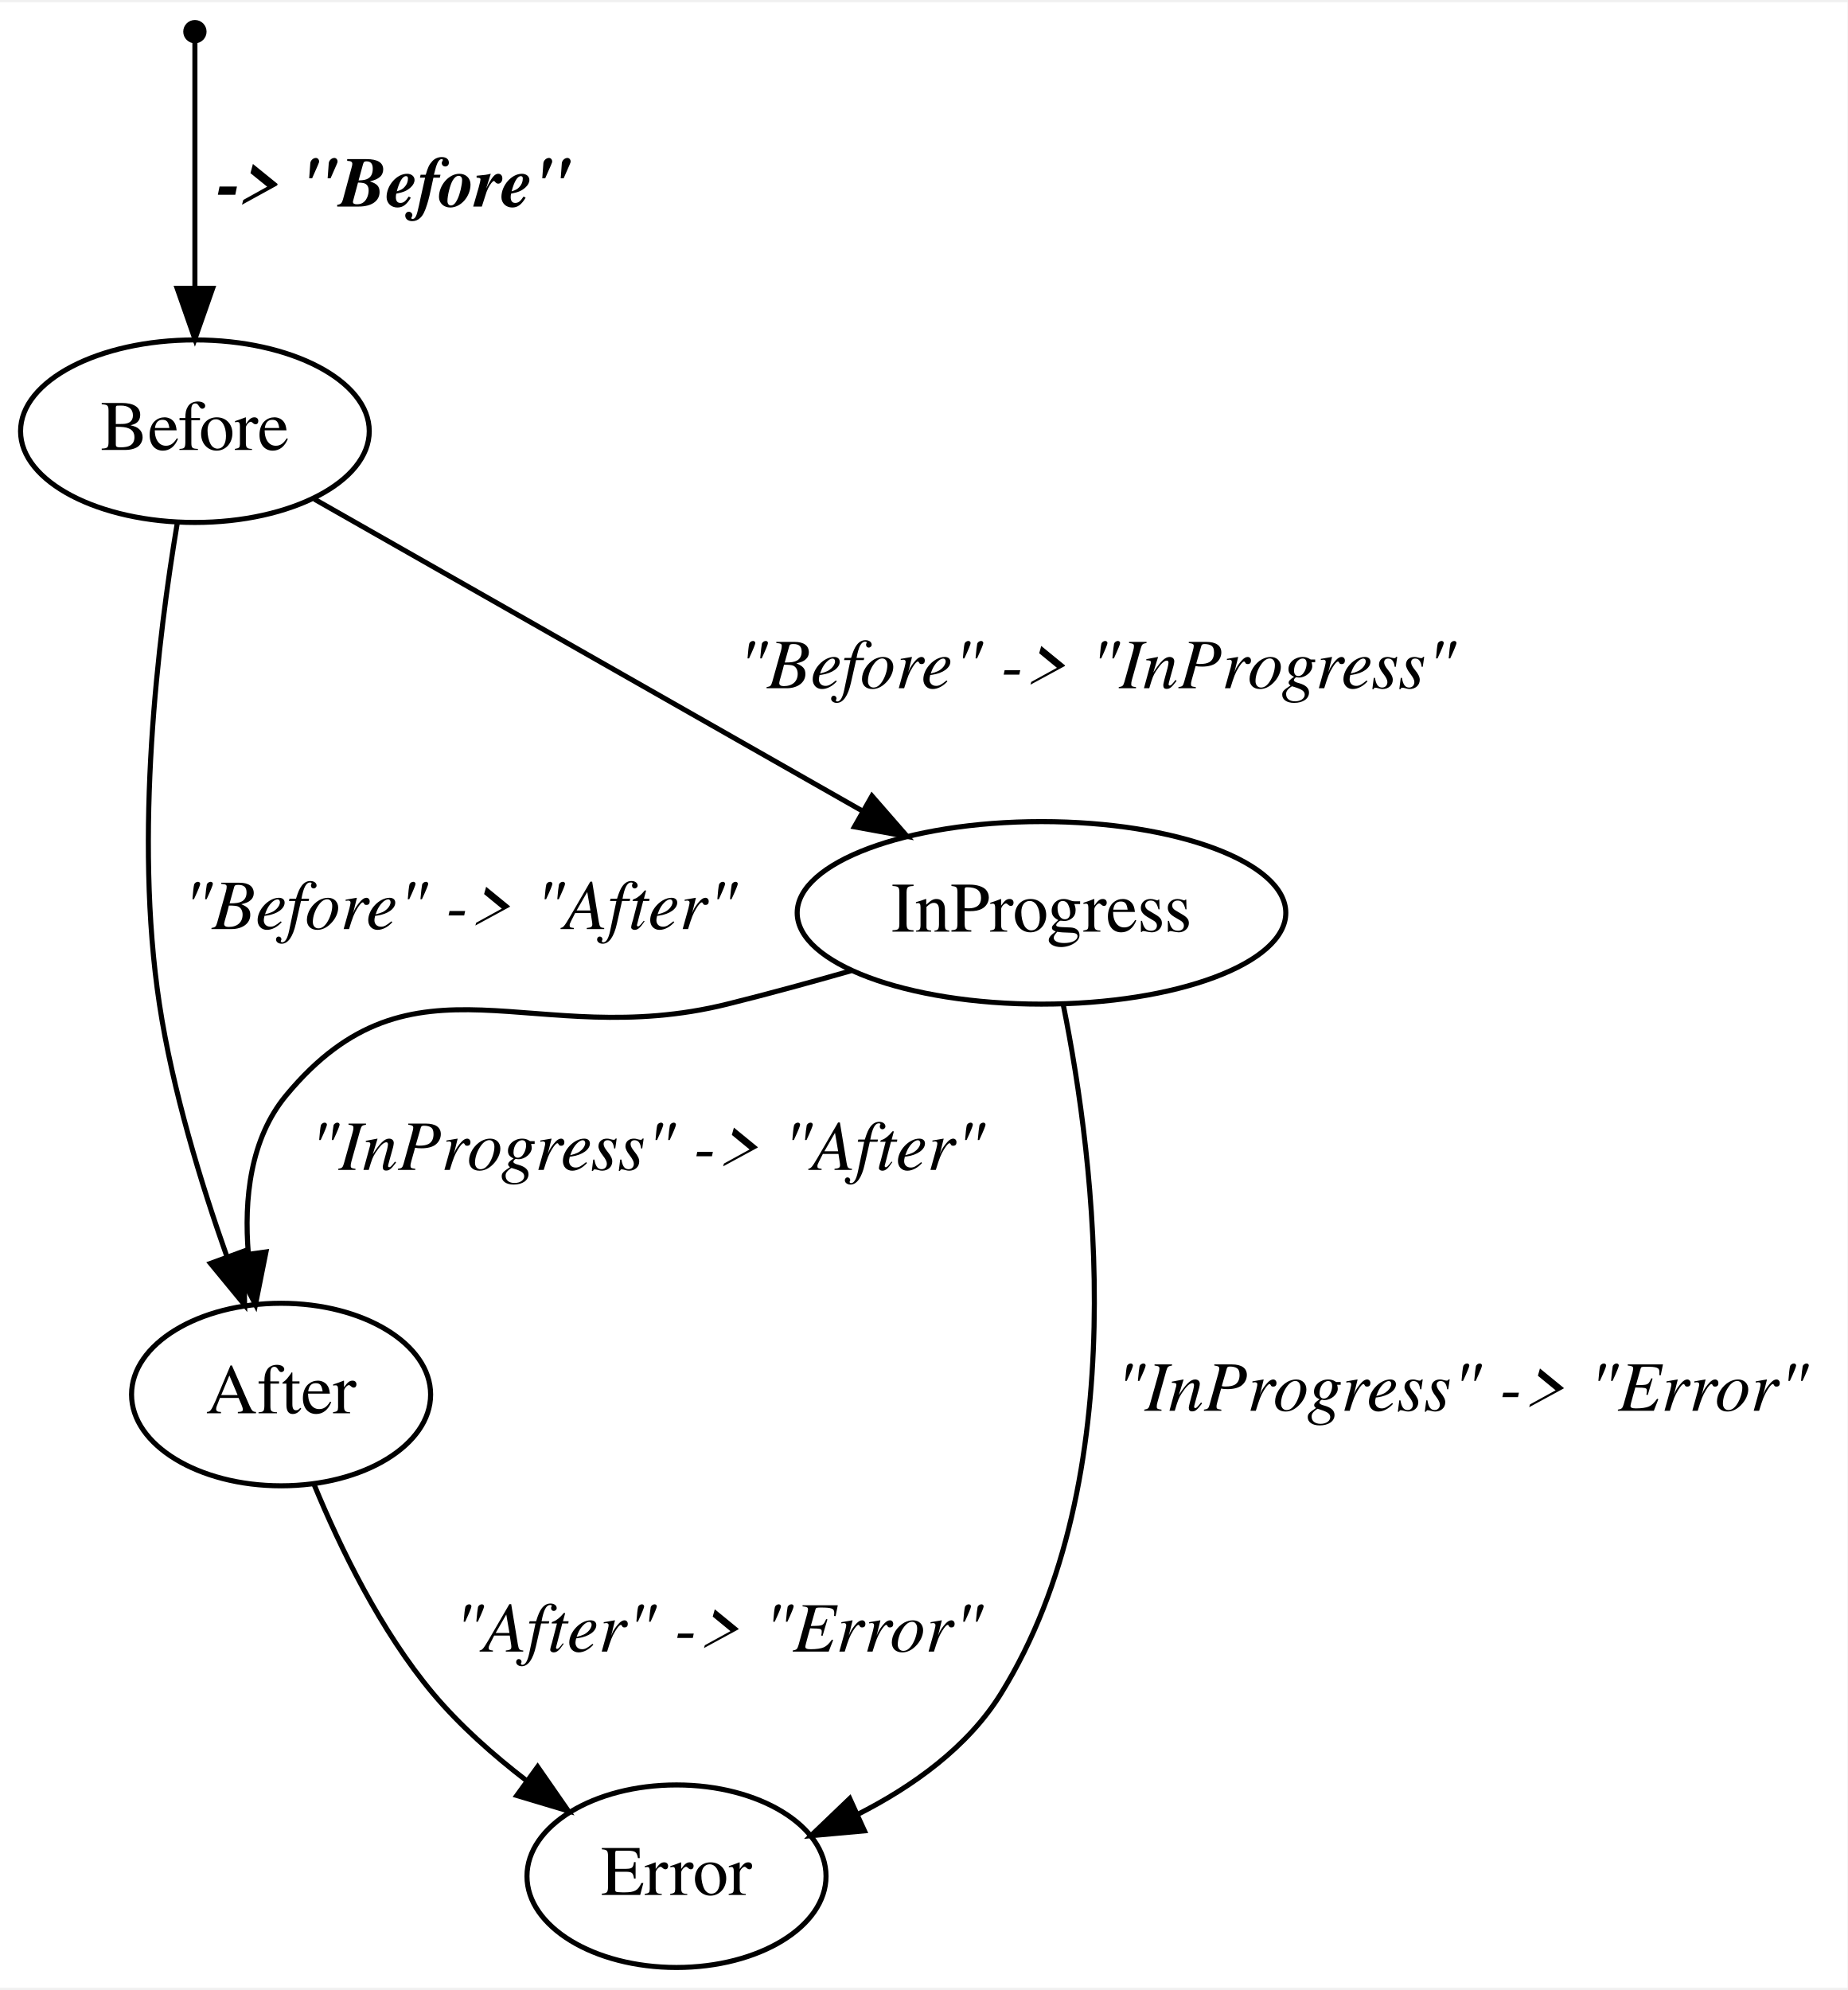
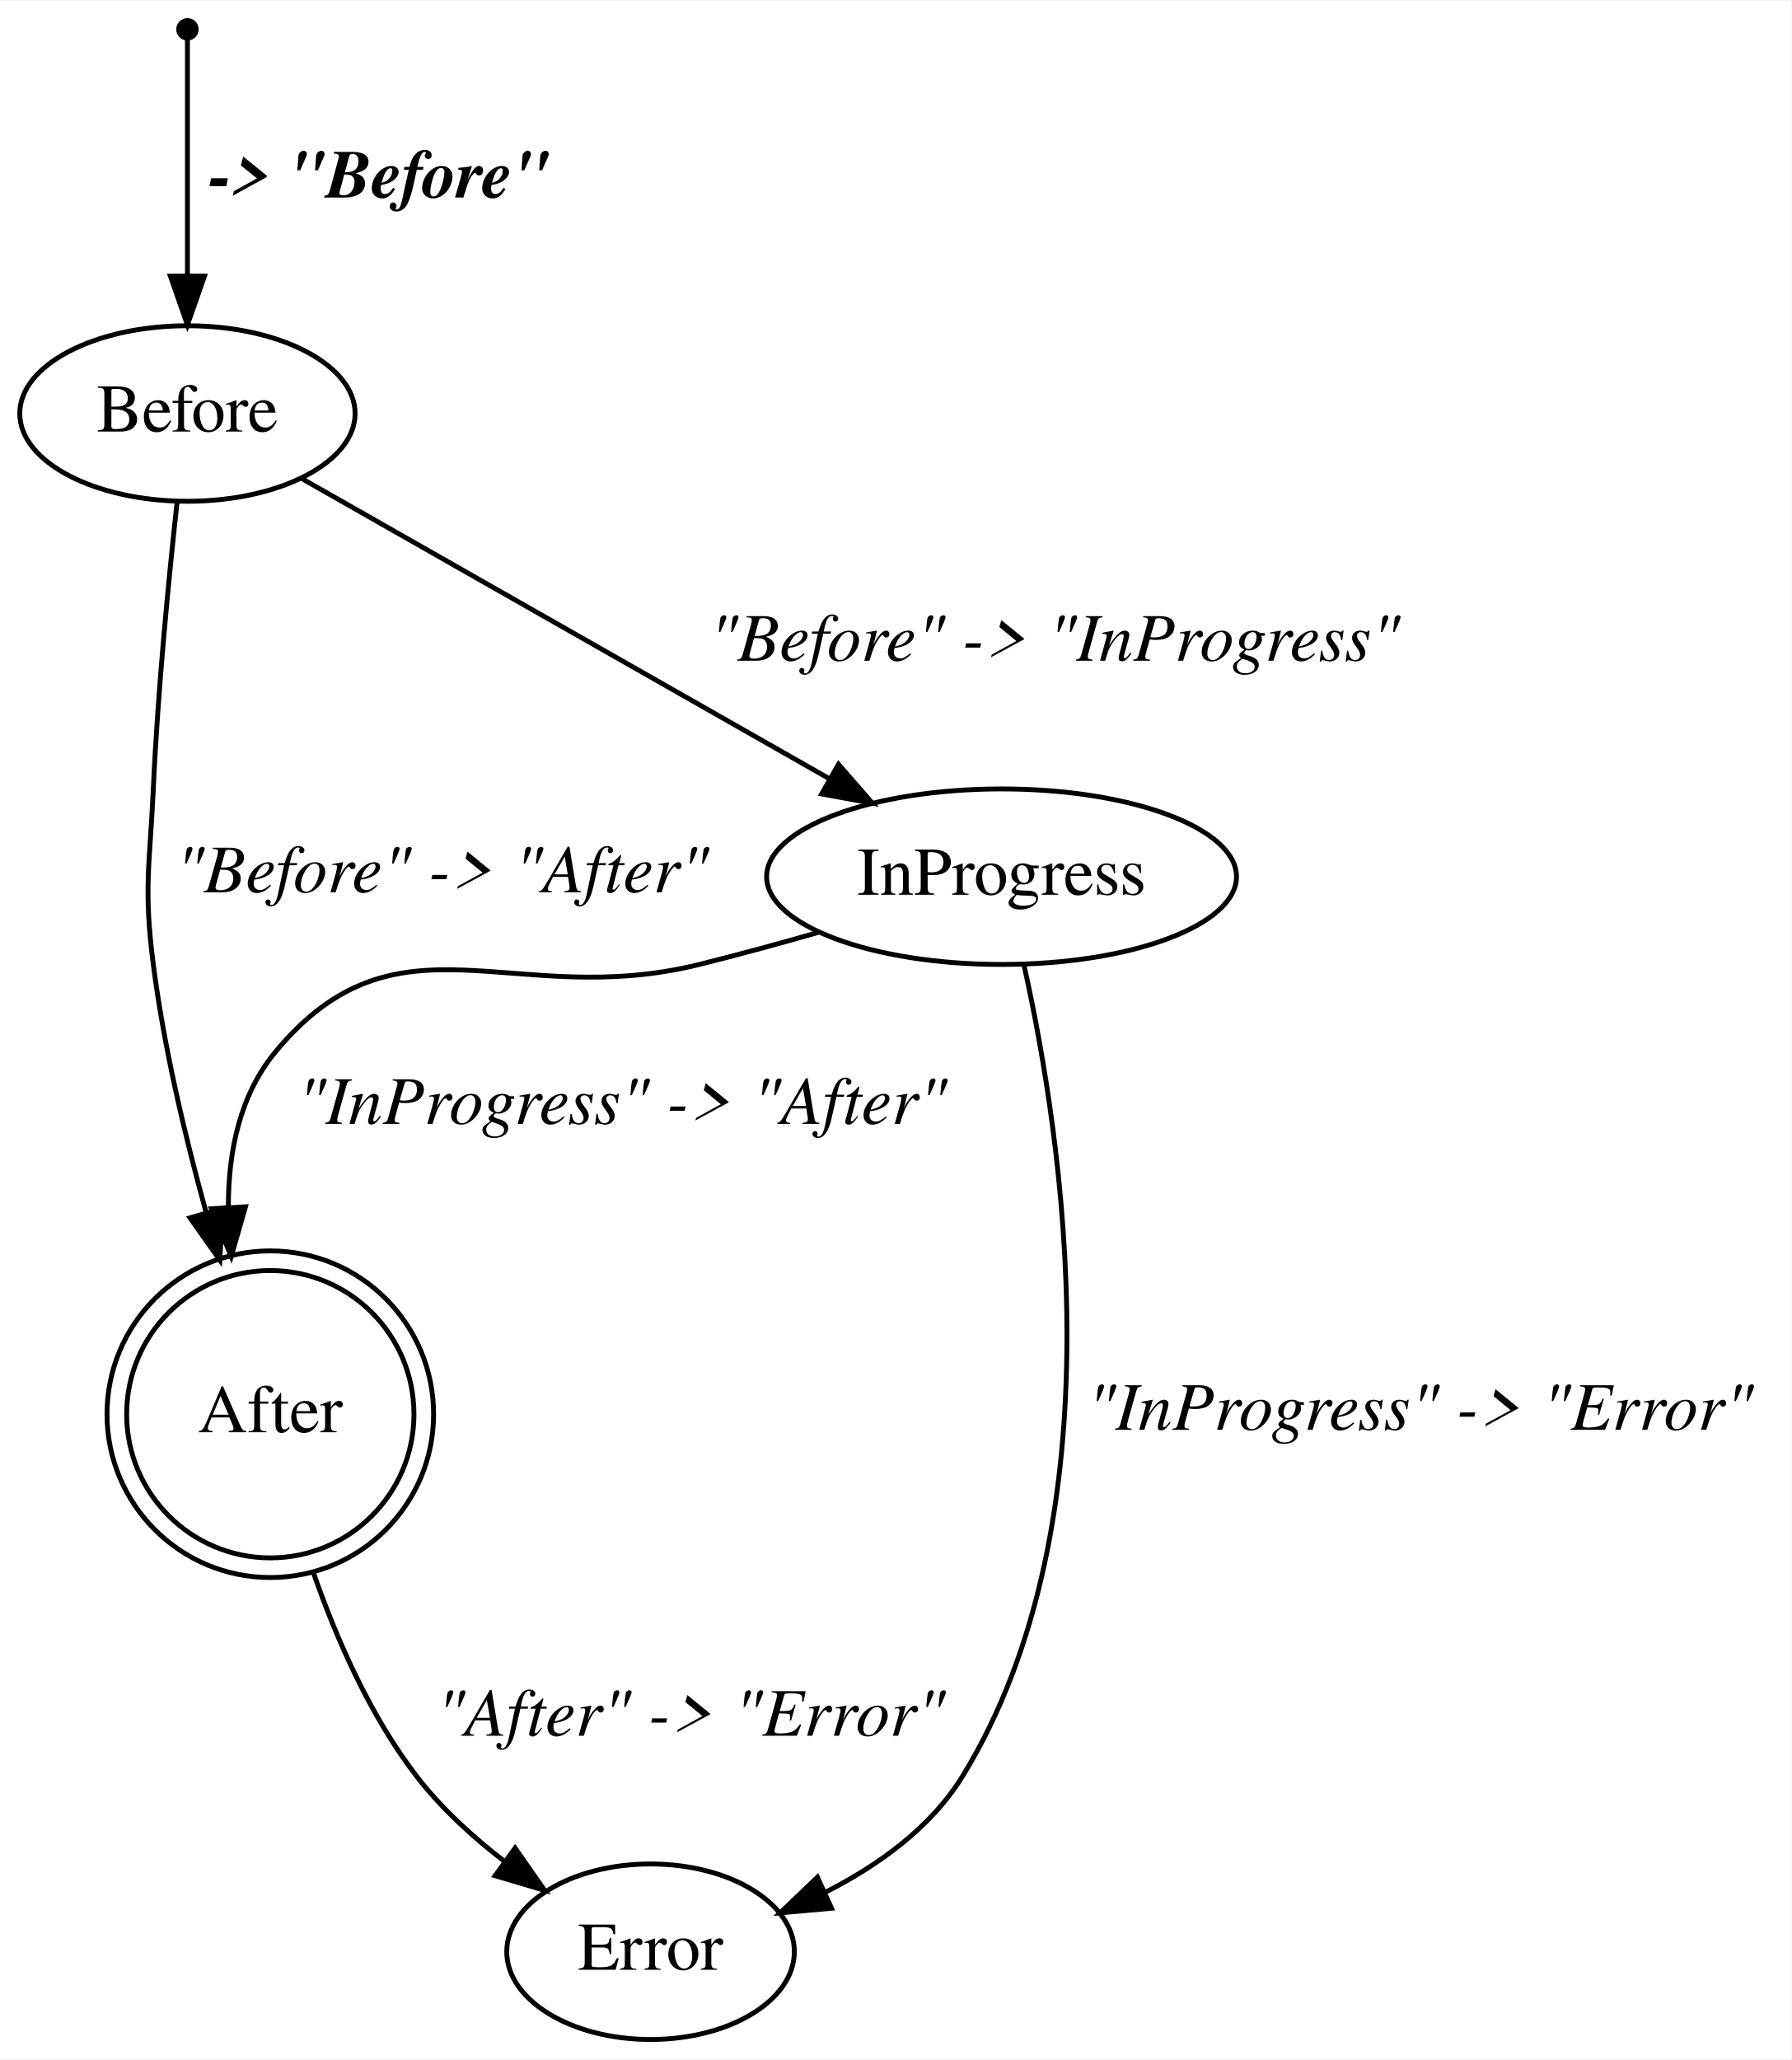
- <svg xmlns="http://www.w3.org/2000/svg" width="364pt" height="392pt" viewBox="0.00 0.00 364.45 391.60">
-   <g id="graph0" class="graph" transform="scale(1 1) rotate(0) translate(4 387.6)">
-     <polygon fill="#ffffff" stroke="transparent" points="-4,4 -4,-387.6 360.447,-387.6 360.447,4 -4,4" />
+ <svg xmlns="http://www.w3.org/2000/svg" width="367pt" height="422pt" viewBox="0.00 0.00 367.45 422.09">
+   <g id="graph0" class="graph" transform="scale(1 1) rotate(0) translate(4 418.0948)">
+     <polygon fill="#ffffff" stroke="transparent" points="-4,4 -4,-418.095 363.447,-418.095 363.447,4 -4,4" />
    <g id="node1" class="node">
-       <ellipse fill="none" stroke="#000000" cx="51.447" cy="-113" rx="29.497" ry="18" />
-       <text text-anchor="middle" x="51.447" y="-109.3" font-family="Times,serif" font-size="14.00" fill="#000000">After</text>
+       <ellipse fill="none" stroke="#000000" cx="51.447" cy="-128.247" rx="29.467" ry="29.467" />
+       <ellipse fill="none" stroke="#000000" cx="51.447" cy="-128.247" rx="33.497" ry="33.497" />
+       <text text-anchor="middle" x="51.447" y="-124.547" font-family="Times,serif" font-size="14.00" fill="#000000">After</text>
    </g>
    <g id="node3" class="node">
      <ellipse fill="none" stroke="#000000" cx="129.447" cy="-18" rx="29.497" ry="18" />
      <text text-anchor="middle" x="129.447" y="-14.3" font-family="Times,serif" font-size="14.00" fill="#000000">Error</text>
    </g>
    <g id="edge6" class="edge">
-       <path fill="none" stroke="#000000" d="M57.969,-95.223C63.095,-82.807 71.097,-66.316 81.447,-54 86.724,-47.72 93.297,-41.897 99.869,-36.844" />
-       <polygon fill="#000000" stroke="#000000" points="102.054,-39.583 108.095,-30.879 97.945,-33.916 102.054,-39.583" />
+       <path fill="none" stroke="#000000" d="M60.234,-95.915C65.025,-82.097 71.954,-66.342 81.447,-54 86.448,-47.498 92.915,-41.589 99.472,-36.525" />
+       <polygon fill="#000000" stroke="#000000" points="101.655,-39.265 107.722,-30.579 97.563,-33.586 101.655,-39.265" />
      <text text-anchor="start" x="85.447" y="-62.3" font-family="Times,serif" font-style="italic" font-size="14.00" fill="#000000">"After" -&gt; "Error"</text>
    </g>
    <g id="node2" class="node">
-       <ellipse fill="none" stroke="#000000" cx="34.447" cy="-303" rx="34.394" ry="18" />
-       <text text-anchor="middle" x="34.447" y="-299.3" font-family="Times,serif" font-size="14.00" fill="#000000">Before</text>
+       <ellipse fill="none" stroke="#000000" cx="34.447" cy="-333.495" rx="34.394" ry="18" />
+       <text text-anchor="middle" x="34.447" y="-329.795" font-family="Times,serif" font-size="14.00" fill="#000000">Before</text>
    </g>
    <g id="edge3" class="edge">
-       <path fill="none" stroke="#000000" d="M30.971,-284.889C27.211,-262.484 22.389,-223.228 27.447,-190 30.032,-173.017 35.652,-154.626 40.804,-140.079" />
-       <polygon fill="#000000" stroke="#000000" points="44.091,-141.279 44.252,-130.685 37.52,-138.866 44.091,-141.279" />
-       <text text-anchor="start" x="31.947" y="-204.8" font-family="Times,serif" font-style="italic" font-size="14.00" fill="#000000">"Before" -&gt; "After"</text>
+       <path fill="none" stroke="#000000" d="M32.344,-315.479C30.636,-299.894 28.365,-276.743 27.447,-256.495 26.722,-240.511 25.416,-236.365 27.447,-220.495 29.601,-203.663 33.879,-185.516 38.236,-169.807" />
+       <polygon fill="#000000" stroke="#000000" points="41.692,-170.452 41.088,-159.874 34.964,-168.52 41.692,-170.452" />
+       <text text-anchor="start" x="31.947" y="-235.295" font-family="Times,serif" font-style="italic" font-size="14.00" fill="#000000">"Before" -&gt; "After"</text>
    </g>
    <g id="node4" class="node">
-       <ellipse fill="none" stroke="#000000" cx="201.447" cy="-208" rx="48.192" ry="18" />
-       <text text-anchor="middle" x="201.447" y="-204.3" font-family="Times,serif" font-size="14.00" fill="#000000">InProgress</text>
+       <ellipse fill="none" stroke="#000000" cx="201.447" cy="-238.495" rx="48.192" ry="18" />
+       <text text-anchor="middle" x="201.447" y="-234.795" font-family="Times,serif" font-size="14.00" fill="#000000">InProgress</text>
    </g>
    <g id="edge2" class="edge">
-       <path fill="none" stroke="#000000" d="M58.02,-289.59C86.209,-273.555 133.656,-246.564 166.206,-228.047" />
-       <polygon fill="#000000" stroke="#000000" points="168.001,-231.053 174.963,-223.066 164.54,-224.968 168.001,-231.053" />
-       <text text-anchor="start" x="141.447" y="-252.3" font-family="Times,serif" font-style="italic" font-size="14.00" fill="#000000">"Before" -&gt; "InProgress"</text>
+       <path fill="none" stroke="#000000" d="M58.02,-320.085C86.209,-304.05 133.656,-277.059 166.206,-258.542" />
+       <polygon fill="#000000" stroke="#000000" points="168.001,-261.547 174.963,-253.56 164.54,-255.463 168.001,-261.547" />
+       <text text-anchor="start" x="141.447" y="-282.795" font-family="Times,serif" font-style="italic" font-size="14.00" fill="#000000">"Before" -&gt; "InProgress"</text>
    </g>
    <g id="edge4" class="edge">
-       <path fill="none" stroke="#000000" d="M163.87,-196.578C155.842,-194.282 147.388,-191.971 139.447,-190 101.124,-180.488 77.638,-202.406 52.447,-172 45.364,-163.451 44.099,-151.567 44.995,-140.704" />
-       <polygon fill="#000000" stroke="#000000" points="48.469,-141.134 46.397,-130.744 41.537,-140.159 48.469,-141.134" />
-       <text text-anchor="start" x="56.947" y="-157.3" font-family="Times,serif" font-style="italic" font-size="14.00" fill="#000000">"InProgress" -&gt; "After"</text>
+       <path fill="none" stroke="#000000" d="M163.87,-227.073C155.842,-224.776 147.388,-222.466 139.447,-220.495 101.124,-210.983 77.585,-232.945 52.447,-202.495 45.221,-193.742 42.847,-182.227 42.843,-170.885" />
+       <polygon fill="#000000" stroke="#000000" points="46.354,-170.787 43.433,-160.603 39.365,-170.385 46.354,-170.787" />
+       <text text-anchor="start" x="56.947" y="-187.795" font-family="Times,serif" font-style="italic" font-size="14.00" fill="#000000">"InProgress" -&gt; "After"</text>
    </g>
    <g id="edge5" class="edge">
-       <path fill="none" stroke="#000000" d="M205.768,-189.74C211.94,-159.107 219.834,-96.545 193.447,-54 186.885,-43.42 176.016,-35.673 165.081,-30.138" />
-       <polygon fill="#000000" stroke="#000000" points="166.525,-26.95 155.974,-25.994 163.627,-33.321 166.525,-26.95" />
-       <text text-anchor="start" x="215.947" y="-109.8" font-family="Times,serif" font-style="italic" font-size="14.00" fill="#000000">"InProgress" -&gt; "Error"</text>
+       <path fill="none" stroke="#000000" d="M206.056,-220.326C213.873,-185.217 225.919,-106.86 193.447,-54 186.93,-43.392 176.072,-35.639 165.133,-30.106" />
+       <polygon fill="#000000" stroke="#000000" points="166.572,-26.915 156.019,-25.966 163.677,-33.288 166.572,-26.915" />
+       <text text-anchor="start" x="218.947" y="-125.047" font-family="Times,serif" font-style="italic" font-size="14.00" fill="#000000">"InProgress" -&gt; "Error"</text>
    </g>
    <g id="node5" class="node">
-       <ellipse fill="#000000" stroke="#000000" cx="34.447" cy="-381.8" rx="1.8" ry="1.8" />
+       <ellipse fill="#000000" stroke="#000000" cx="34.447" cy="-412.295" rx="1.8" ry="1.8" />
    </g>
    <g id="edge1" class="edge">
-       <path fill="none" stroke="#000000" d="M34.447,-379.852C34.447,-373.133 34.447,-350.292 34.447,-331.243" />
-       <polygon fill="#000000" stroke="#000000" points="37.947,-331.177 34.447,-321.177 30.947,-331.177 37.947,-331.177" />
-       <text text-anchor="start" x="38.947" y="-347.3" font-family="Times,serif" font-weight="bold" font-style="italic" font-size="14.00" fill="#000000"> -&gt; "Before"</text>
+       <path fill="none" stroke="#000000" d="M34.447,-410.347C34.447,-403.628 34.447,-380.787 34.447,-361.738" />
+       <polygon fill="#000000" stroke="#000000" points="37.947,-361.672 34.447,-351.672 30.947,-361.672 37.947,-361.672" />
+       <text text-anchor="start" x="38.947" y="-377.795" font-family="Times,serif" font-weight="bold" font-style="italic" font-size="14.00" fill="#000000"> -&gt; "Before"</text>
    </g>
  </g>
</svg>
